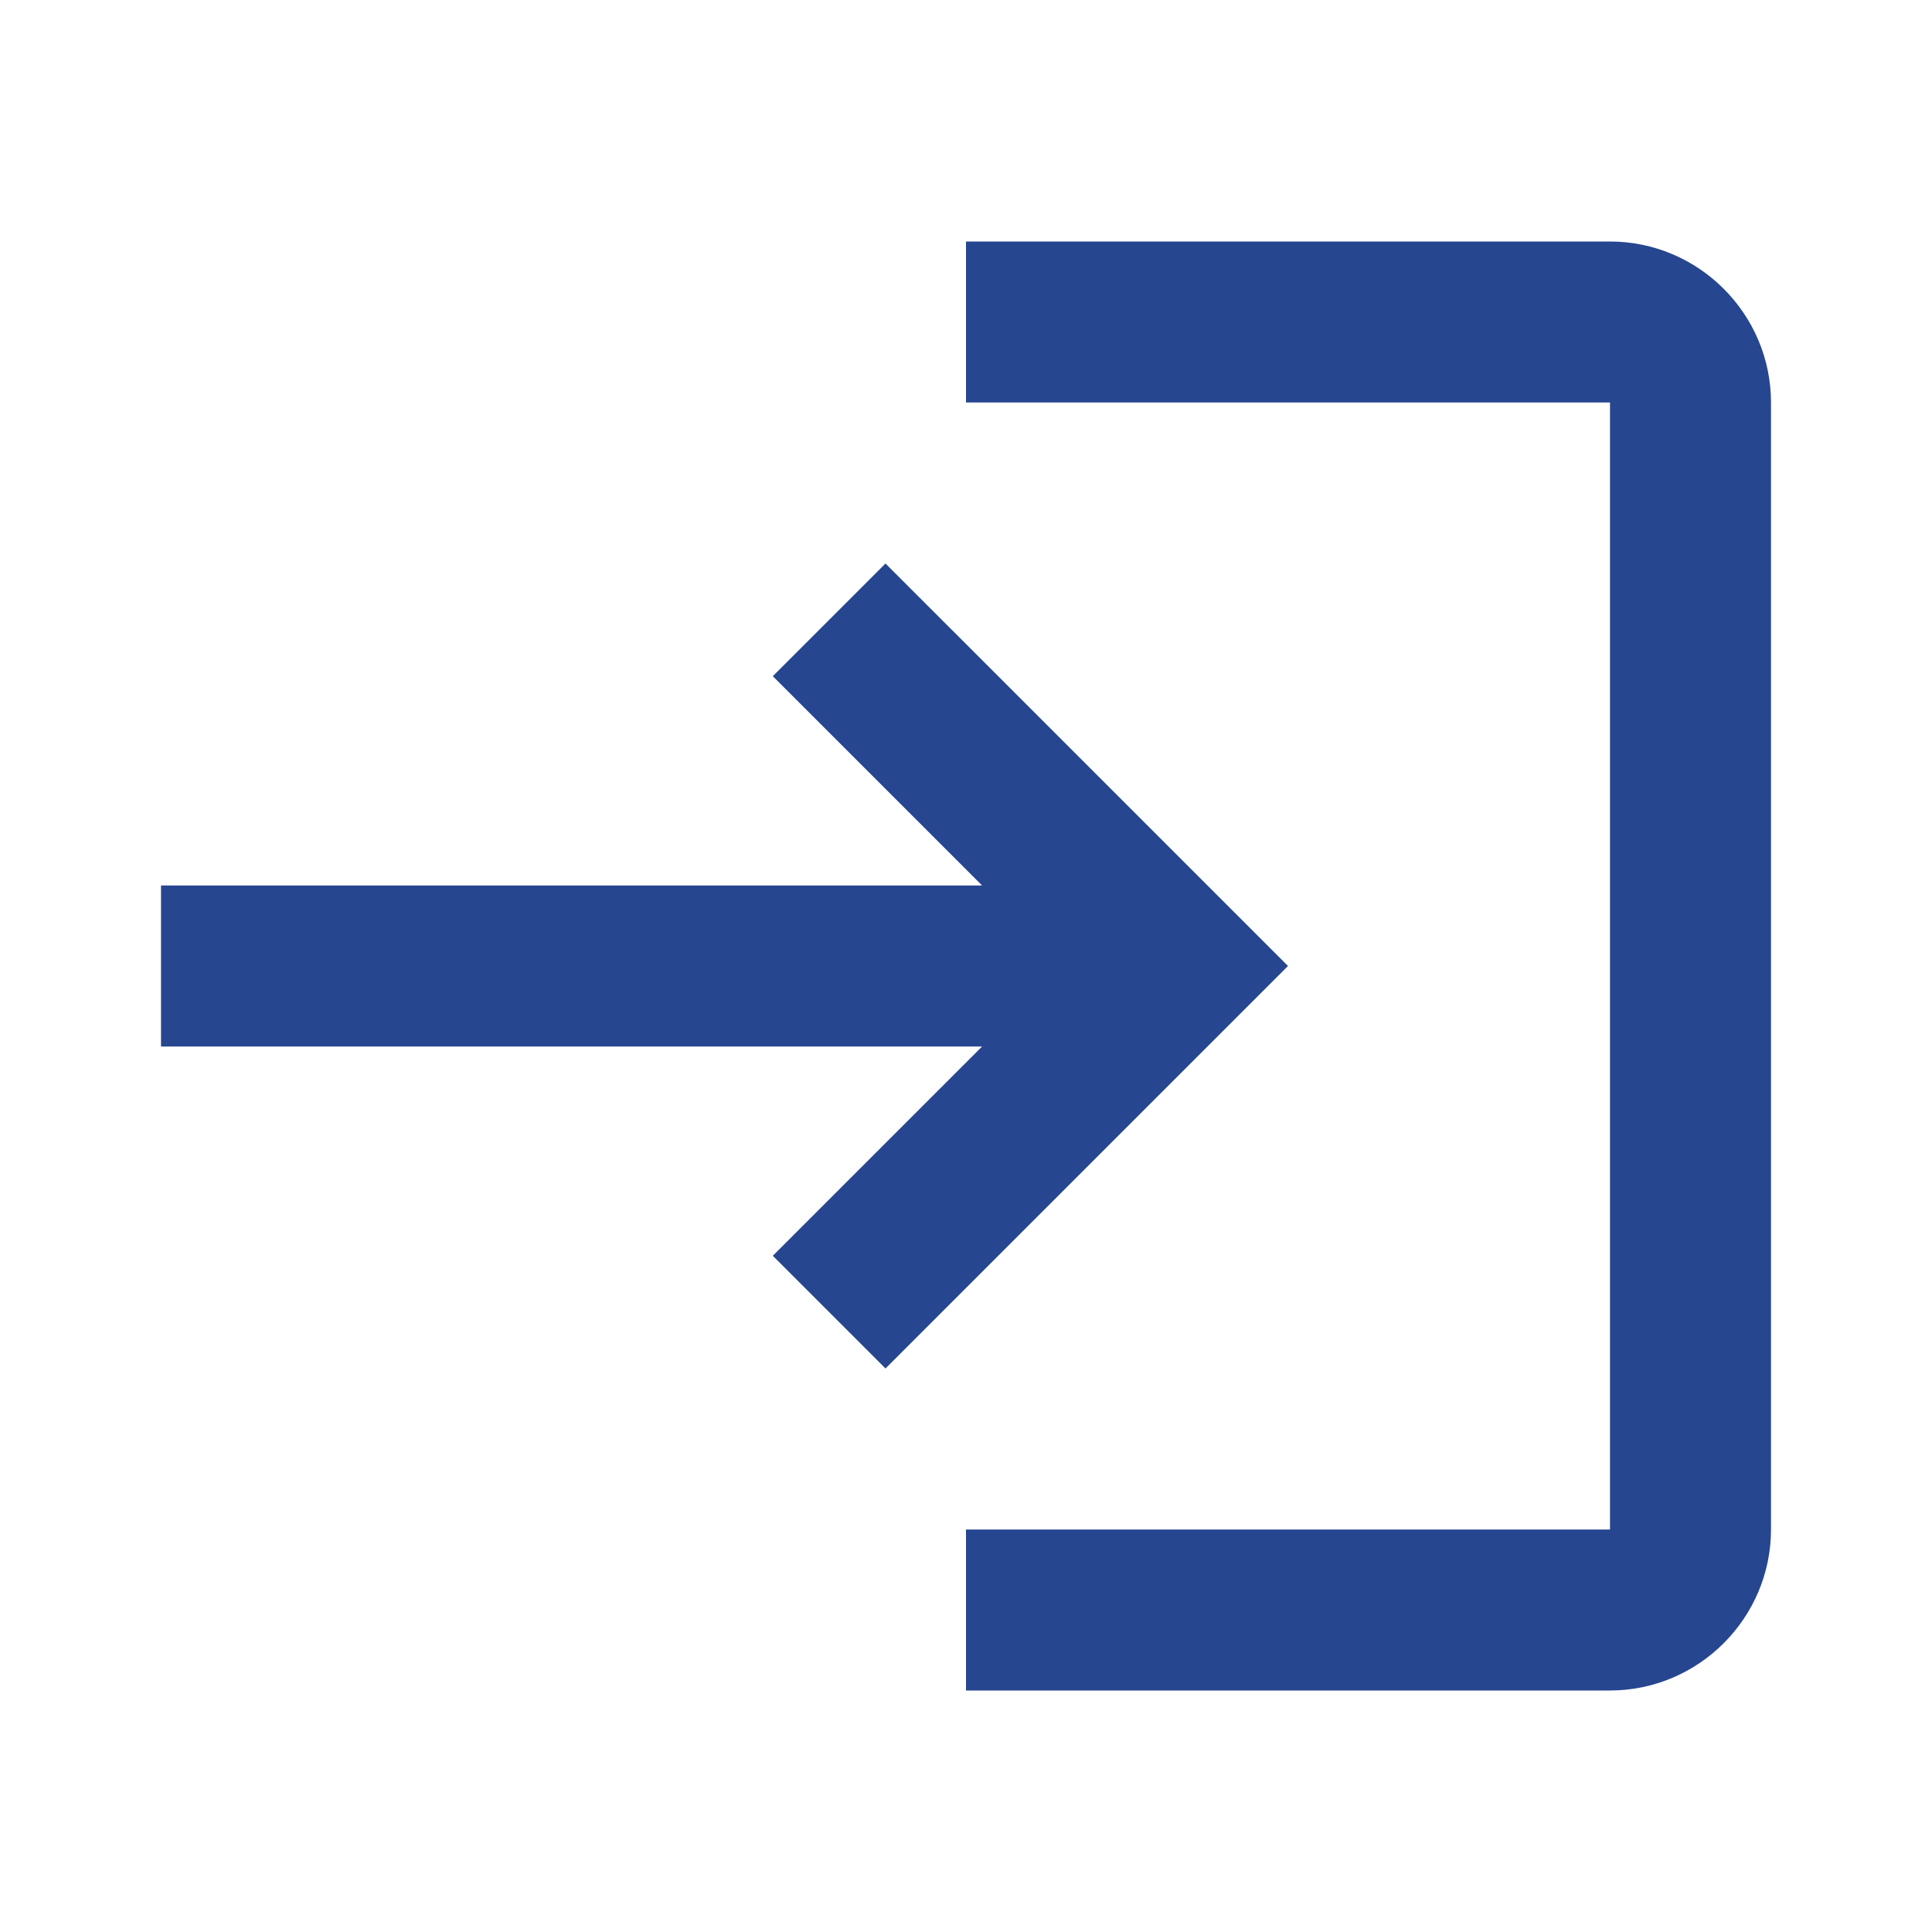
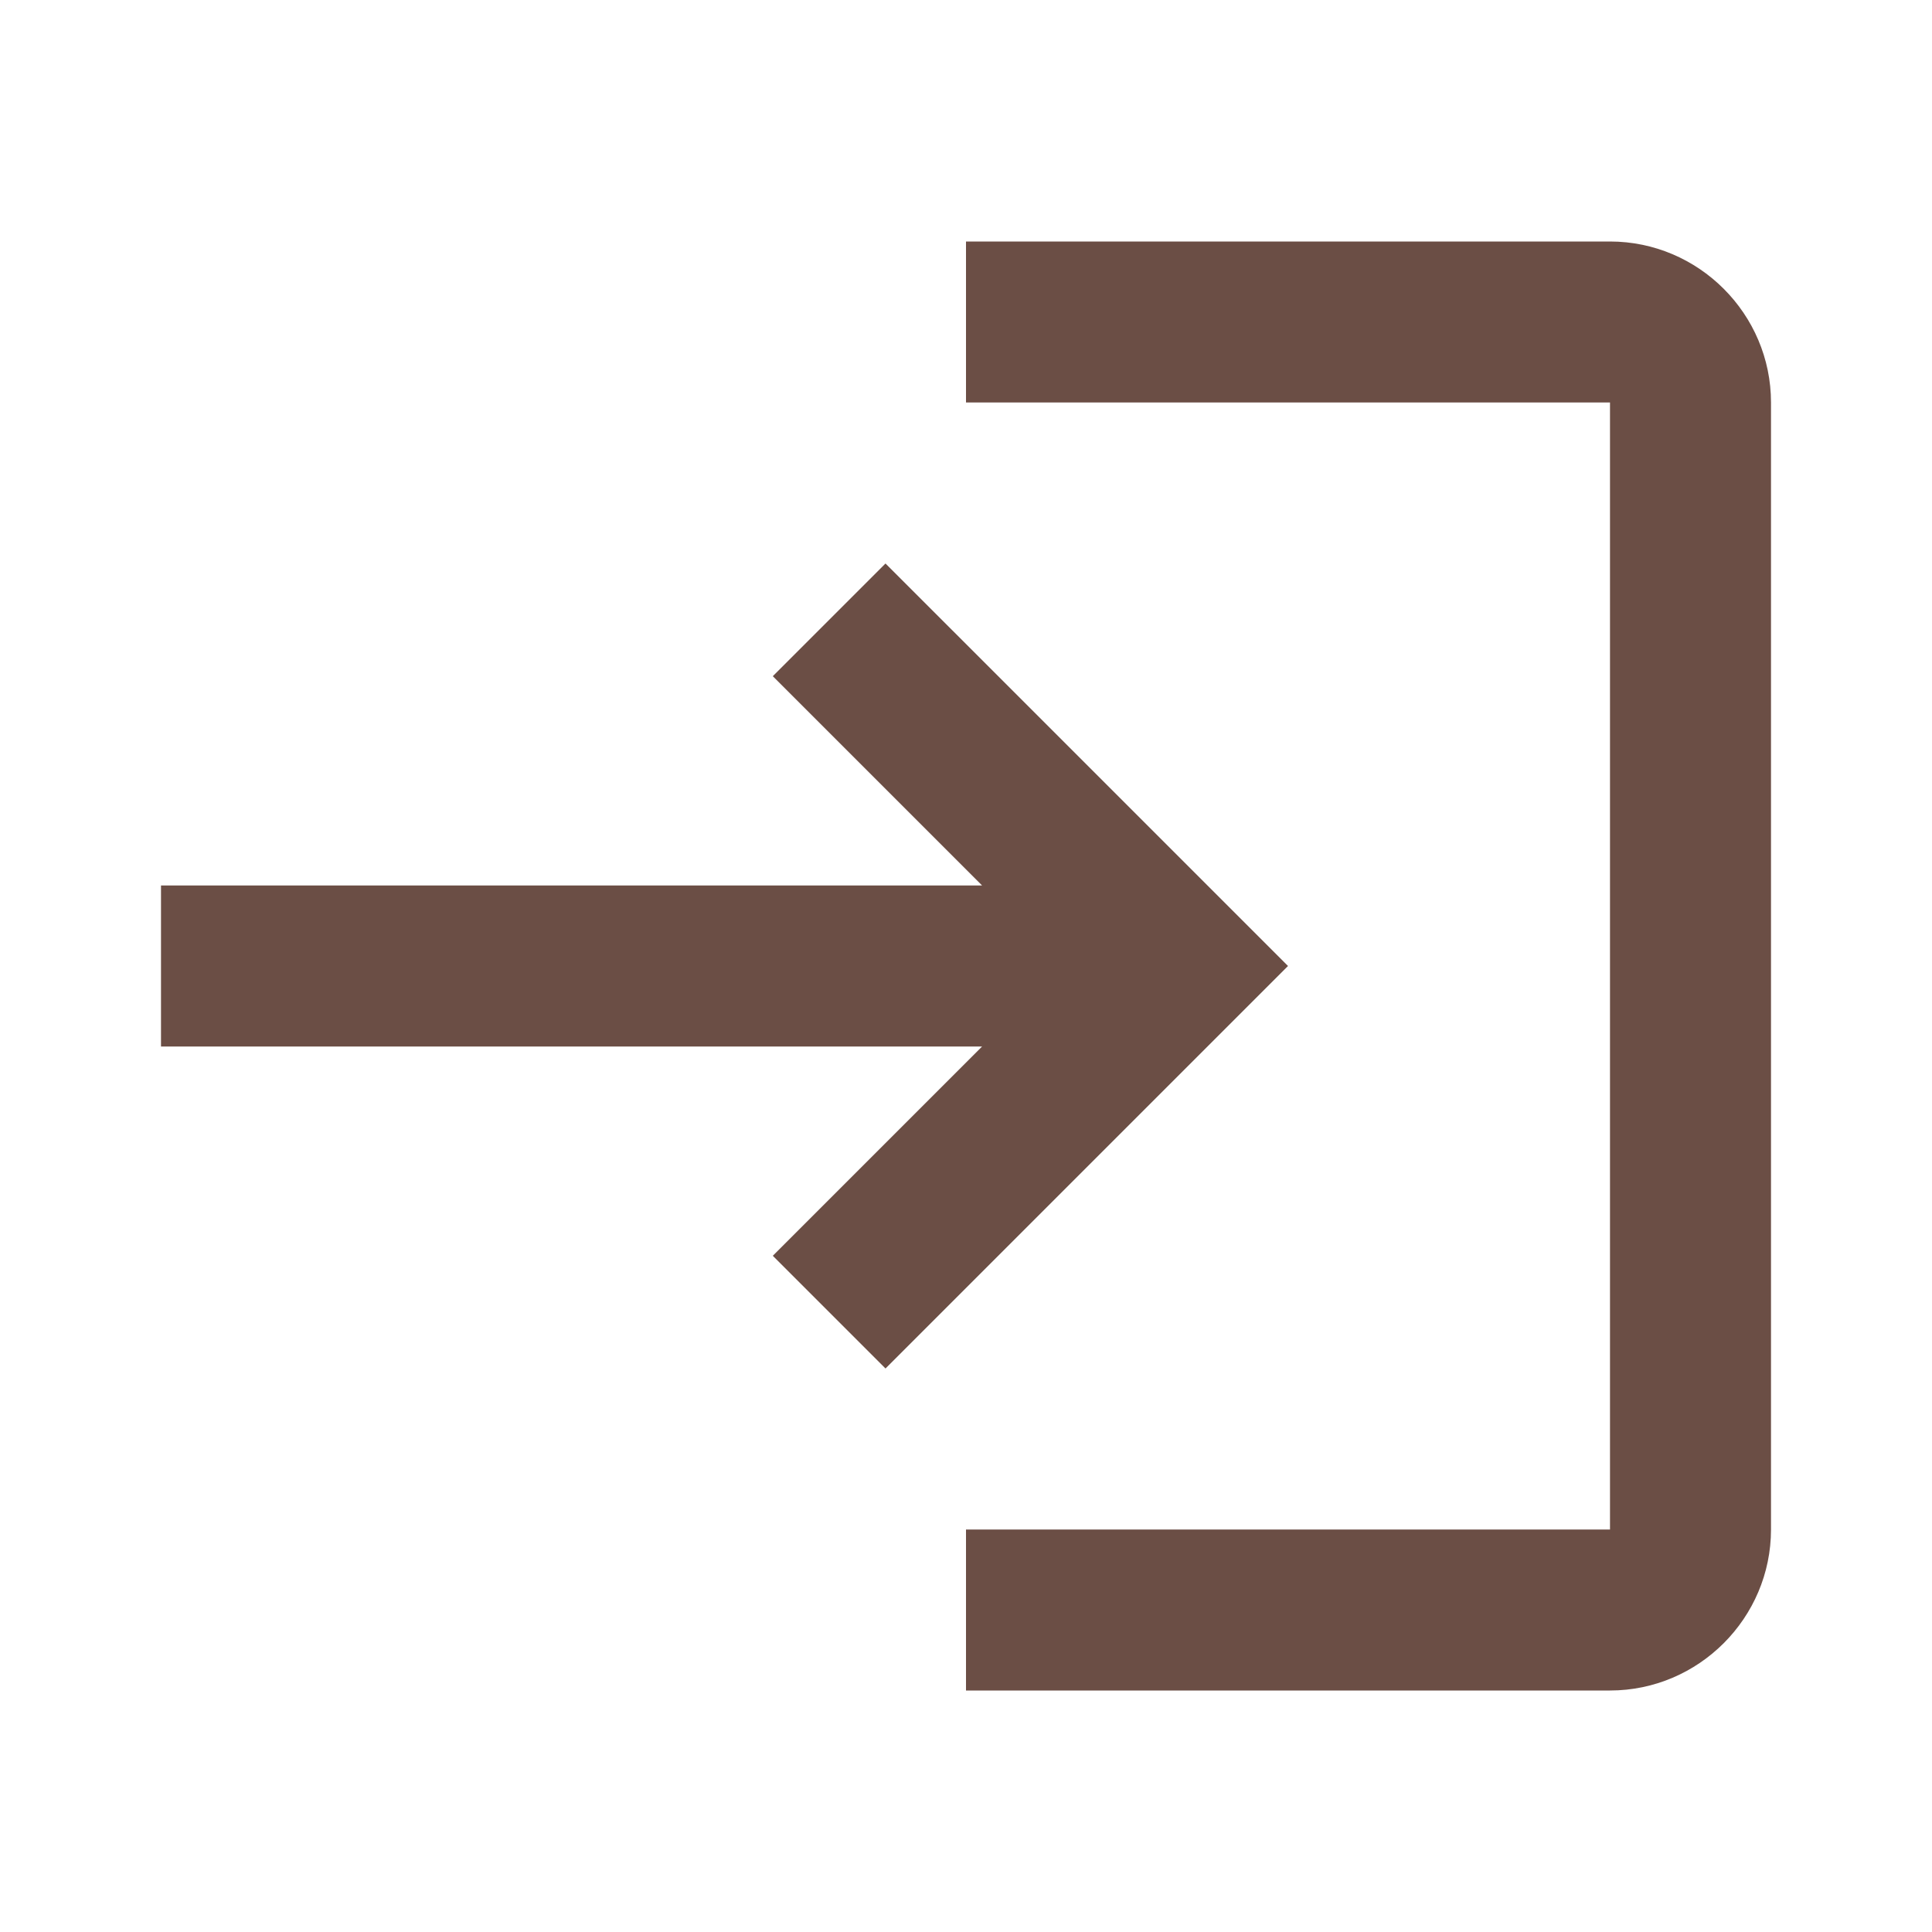
<svg xmlns="http://www.w3.org/2000/svg" enable-background="new 0 0 24 24" height="24px" viewBox="0 0 24 24" width="24px" fill="#000000" version="1.1" id="svg5144">
  <defs id="defs5148" />
  <g id="g5138">
    <rect fill="none" height="24" width="24" id="rect5136" />
  </g>
-   <g id="g5142" style="fill:#274690;fill-opacity:1">
-     <path d="M11,7L9.6,8.4l2.6,2.6H2v2h10.2l-2.6,2.6L11,17l5-5L11,7z M20,19h-8v2h8c1.1,0,2-0.9,2-2V5c0-1.1-0.9-2-2-2h-8v2h8V19z" id="path5140" style="fill:#274690;fill-opacity:1" />
+   <g id="g5142" style="fill:#6b4e45;fill-opacity:1">
+     <path d="M11,7L9.6,8.4l2.6,2.6H2v2h10.2l-2.6,2.6L11,17l5-5L11,7z M20,19h-8v2h8c1.1,0,2-0.9,2-2V5c0-1.1-0.9-2-2-2h-8v2h8V19z" id="path5140" style="fill:#6b4e45;fill-opacity:1" />
  </g>
</svg>
